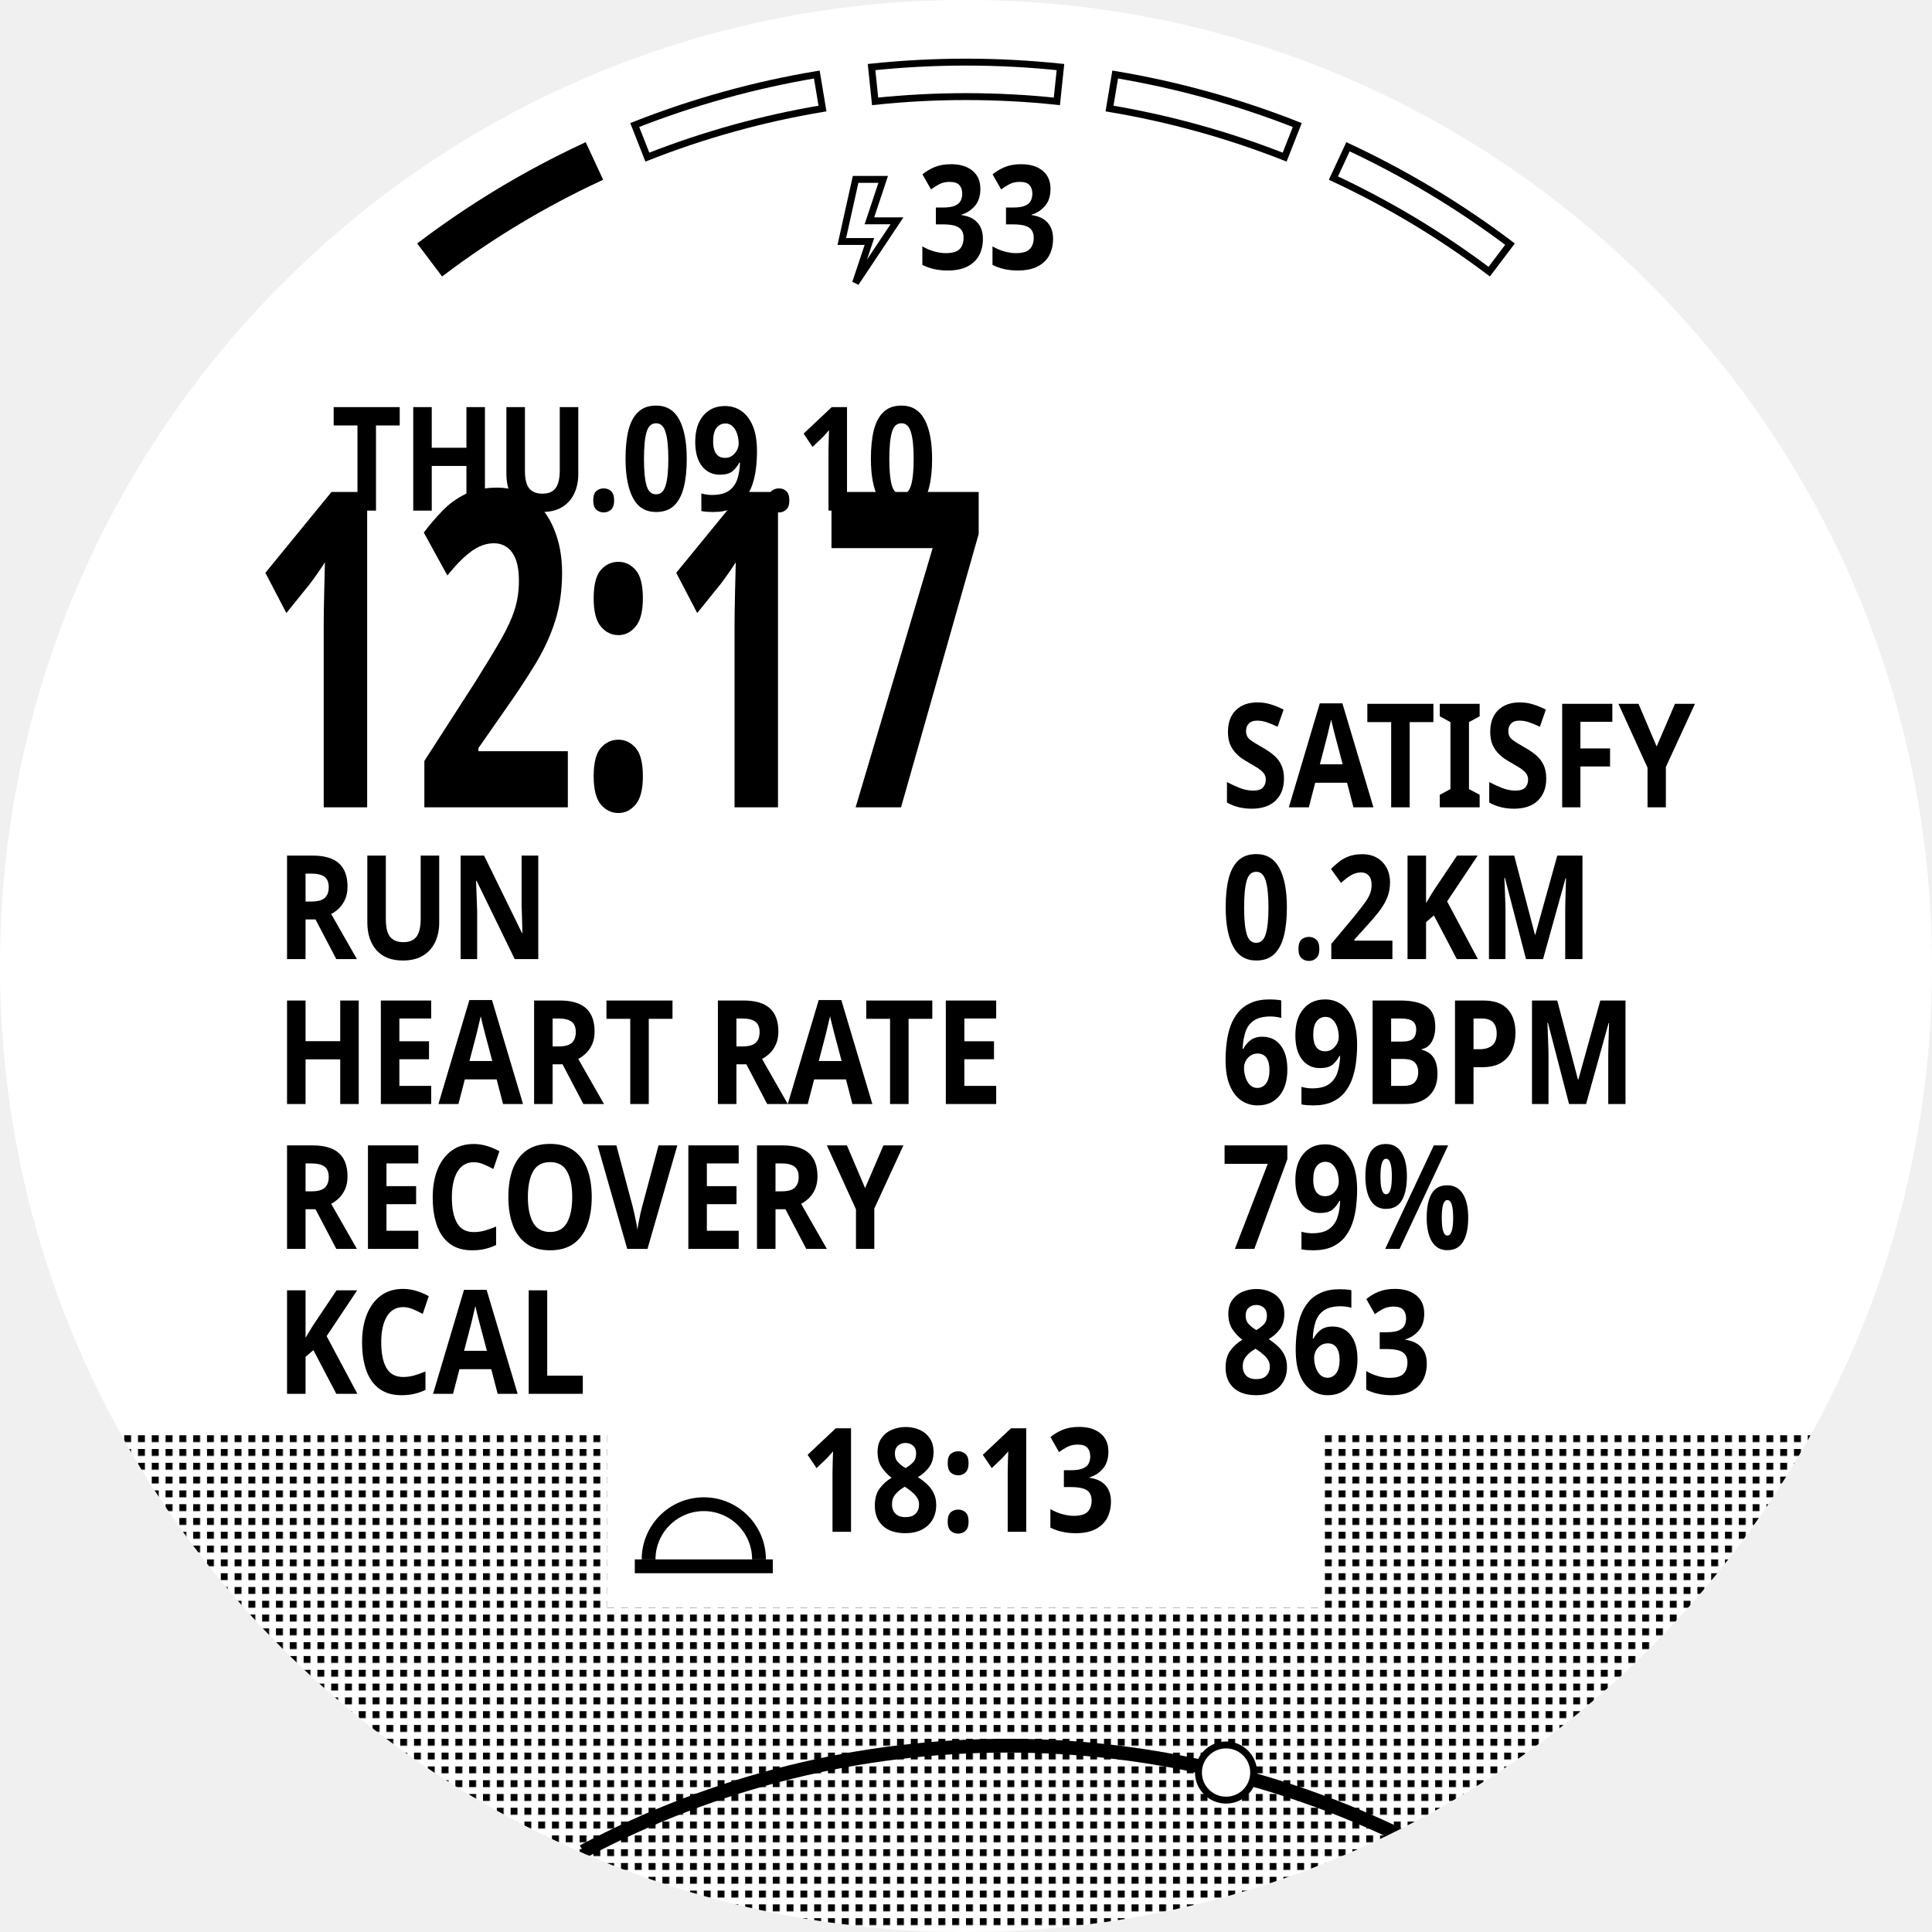
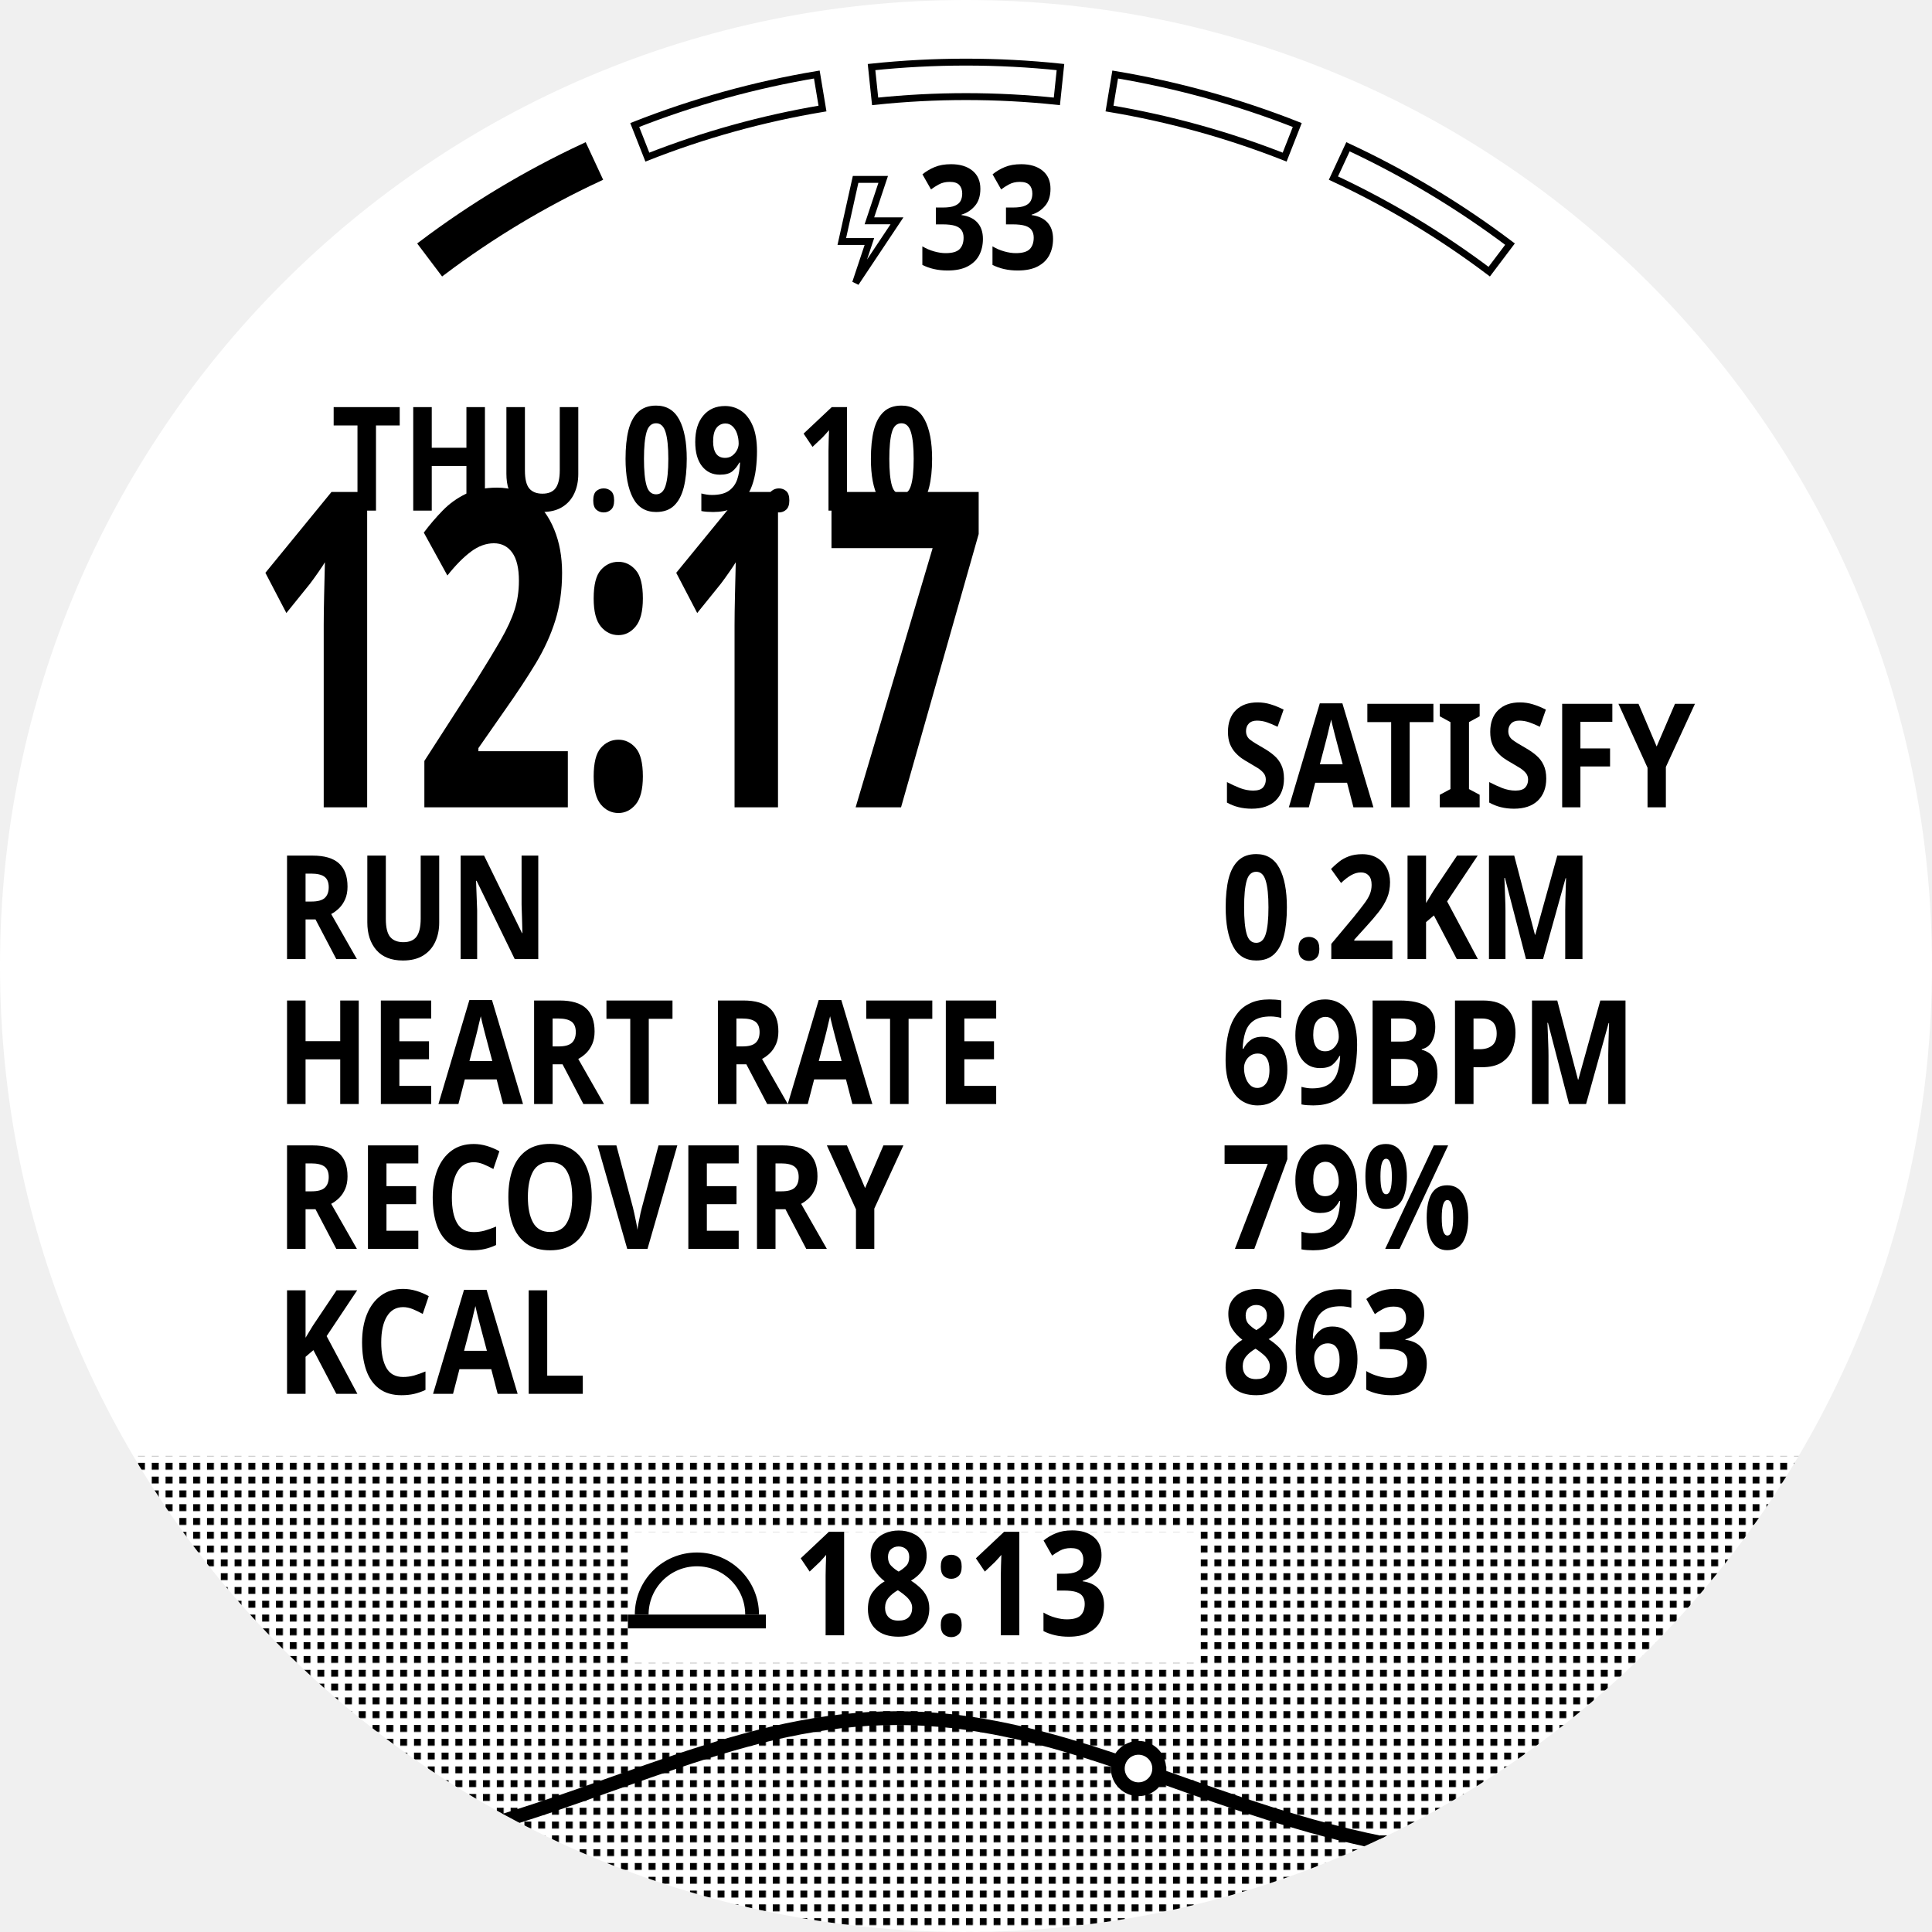
<svg xmlns="http://www.w3.org/2000/svg" width="280" height="280" viewBox="0 0 280 280">
  <clipPath id="screen">
    <circle cx="140" cy="140" r="140" />
  </clipPath>
  <g id="TypeFace 7X" clip-path="url(#screen)">
    <circle id="background" cx="140" cy="140" r="140" fill="#fff" />
    <pattern id="dots" width="2" height="2" patternUnits="userSpaceOnUse">
      <rect width="1" height="1" fill="#000" />
    </pattern>
-     <rect id="halftone band" x="0" y="208" width="280" height="72" fill="url(#dots)" />
-     <path id="sun path" d="M84.50,268.33 A131,131 0 0 1 207.50,268.33" fill="none" stroke="#000" stroke-width="2" />
-     <circle id="sun marker" cx="177.69" cy="256.89" r="4" fill="#fff" stroke="#000" stroke-width="1" />
-     <rect id="sun knockout" x="88" y="206" width="104" height="27" fill="#fff" />
-     <path id="sun icon" d="M94,226 A8,8 0 0 1 110,226" fill="none" stroke="#000" stroke-width="2" />
-     <line id="sun horizon" x1="92" y1="227" x2="112" y2="227" stroke="#000" stroke-width="2" />
-     <text id="sun time" transform="translate(116,222) scale(0.8461538,1)" font-family="Courier Prime" font-weight="700" font-size="21" text-anchor="start" fill="#000">18:13</text>
+     <rect id="halftone band" x="0" y="211" width="280" height="72" fill="url(#dots)" />
+     <polyline id="hill line" points="0,272.84 2,272.82 4,272.79 6,272.75 8,272.71 10,272.67 12,272.62 14,272.56 16,272.50 18,272.42 20,272.34 22,272.25 24,272.15 26,272.04 28,271.91 30,271.77 32,271.62 34,271.45 36,271.26 38,271.06 40,270.84 42,270.60 44,270.34 46,270.05 48,269.75 50,269.42 52,269.07 54,268.69 56,268.29 58,267.86 60,267.41 62,266.93 64,266.43 66,265.90 68,265.34 70,264.77 72,264.17 74,263.55 76,262.91 78,262.26 80,261.59 82,260.90 84,260.21 86,259.50 88,258.79 90,258.08 92,257.38 94,256.67 96,255.98 98,255.30 100,254.63 102,253.99 104,253.37 106,252.78 108,252.22 110,251.69 112,251.20 114,250.76 116,250.36 118,250.01 120,249.70 122,249.45 124,249.26 126,249.11 128,249.03 130,249.00 132,249.03 134,249.11 136,249.26 138,249.45 140,249.70 142,250.01 144,250.36 146,250.76 148,251.20 150,251.69 152,252.21 154,252.77 156,253.37 158,253.98 160,254.63 162,255.29 164,255.97 166,256.66 168,257.36 170,258.06 172,258.77 174,259.47 176,260.17 178,260.85 180,261.53 182,262.18 184,262.83 186,263.45 188,264.04 190,264.62 192,265.16 194,265.68 196,266.16 198,266.62 200,267.04 202,267.43 204,267.79 206,268.11 208,268.39 210,268.64 212,268.85 214,269.02 216,269.15 218,269.25 220,269.31 222,269.33 224,269.31 226,269.26 228,269.17 230,269.05 232,268.89 234,268.69 236,268.47 238,268.21 240,267.93 242,267.62 244,267.28 246,266.93 248,266.55 250,266.16 252,265.76 254,265.36 256,264.94 258,264.53 260,264.12 262,263.72 264,263.34 266,262.97 268,262.62 270,262.30 272,262.00 274,261.74 276,261.51 278,261.32 280,261.17" fill="none" stroke="#000" stroke-width="2" />
+     <circle id="sun marker" cx="165.0" cy="256.31" r="3" fill="#fff" stroke="#000" stroke-width="2" />
+     <rect id="sun knockout" x="91" y="222" width="83" height="19" fill="#fff" />
+     <path id="sun icon" d="M93,234 A8,8 0 0 1 109,234" fill="none" stroke="#000" stroke-width="2" />
+     <line id="sun horizon" x1="91" y1="235" x2="111" y2="235" stroke="#000" stroke-width="2" />
+     <text id="sun time" transform="translate(115,237) scale(0.8461538,1)" font-family="Courier Prime" font-weight="700" font-size="21" text-anchor="start" fill="#000">18:13</text>
    <path id="segment 1" d="M61.16,35.38 A131,131 0 0 1 84.64,21.27 L86.75,25.81 A126,126 0 0 0 64.17,39.37 Z" fill="#000" stroke="#000" stroke-width="1" />
    <path id="segment 2" d="M91.99,18.12 A131,131 0 0 1 118.38,10.80 L119.20,15.73 A126,126 0 0 0 93.82,22.77 Z" fill="none" stroke="#000" stroke-width="1" />
    <path id="segment 3" d="M126.31,9.72 A131,131 0 0 1 153.69,9.72 L153.17,14.69 A126,126 0 0 0 126.83,14.69 Z" fill="none" stroke="#000" stroke-width="1" />
    <path id="segment 4" d="M161.62,10.80 A131,131 0 0 1 188.01,18.12 L186.18,22.77 A126,126 0 0 0 160.80,15.73 Z" fill="none" stroke="#000" stroke-width="1" />
    <path id="segment 5" d="M195.36,21.27 A131,131 0 0 1 218.84,35.38 L215.83,39.37 A126,126 0 0 0 193.25,25.81 Z" fill="none" stroke="#000" stroke-width="1" />
    <text id="battery" transform="translate(133,39) scale(0.8461538,1)" font-family="Courier Prime" font-weight="700" font-size="21" text-anchor="start" fill="#000">33</text>
    <polygon id="bolt" points="128,26 124,26 122,35 126,35 124,41 130,32 126,32" fill="none" stroke="#000" stroke-width="1" />
    <text id="date" transform="translate(48,74) scale(0.8461538,1)" font-family="Courier Prime" font-weight="700" font-size="21" text-anchor="start" fill="#000">THU.09.10</text>
    <text id="time" transform="translate(36,117) scale(0.6510417,1)" font-family="Courier Prime" font-weight="700" font-size="64" text-anchor="start" fill="#000">12:17</text>
    <text id="label" transform="translate(177,117) scale(0.8461538,1)" font-family="Courier Prime" font-weight="700" font-size="21" text-anchor="start" fill="#000">SATISFY</text>
    <text id="row 1 label" transform="translate(40,139) scale(0.8461538,1)" font-family="Courier Prime" font-weight="700" font-size="21" text-anchor="start" fill="#000">RUN</text>
    <text id="row 1 value" transform="translate(177,139) scale(0.8461538,1)" font-family="Courier Prime" font-weight="700" font-size="21" text-anchor="start" fill="#000">0.2KM</text>
    <text id="row 2 label" transform="translate(40,160) scale(0.8461538,1)" font-family="Courier Prime" font-weight="700" font-size="21" text-anchor="start" fill="#000">HEART RATE</text>
    <text id="row 2 value" transform="translate(177,160) scale(0.8461538,1)" font-family="Courier Prime" font-weight="700" font-size="21" text-anchor="start" fill="#000">69BPM</text>
    <text id="row 3 label" transform="translate(40,181) scale(0.8461538,1)" font-family="Courier Prime" font-weight="700" font-size="21" text-anchor="start" fill="#000">RECOVERY</text>
    <text id="row 3 value" transform="translate(177,181) scale(0.8461538,1)" font-family="Courier Prime" font-weight="700" font-size="21" text-anchor="start" fill="#000">79%</text>
    <text id="row 4 label" transform="translate(40,202) scale(0.8461538,1)" font-family="Courier Prime" font-weight="700" font-size="21" text-anchor="start" fill="#000">KCAL</text>
    <text id="row 4 value" transform="translate(177,202) scale(0.8461538,1)" font-family="Courier Prime" font-weight="700" font-size="21" text-anchor="start" fill="#000">863</text>
  </g>
</svg>
